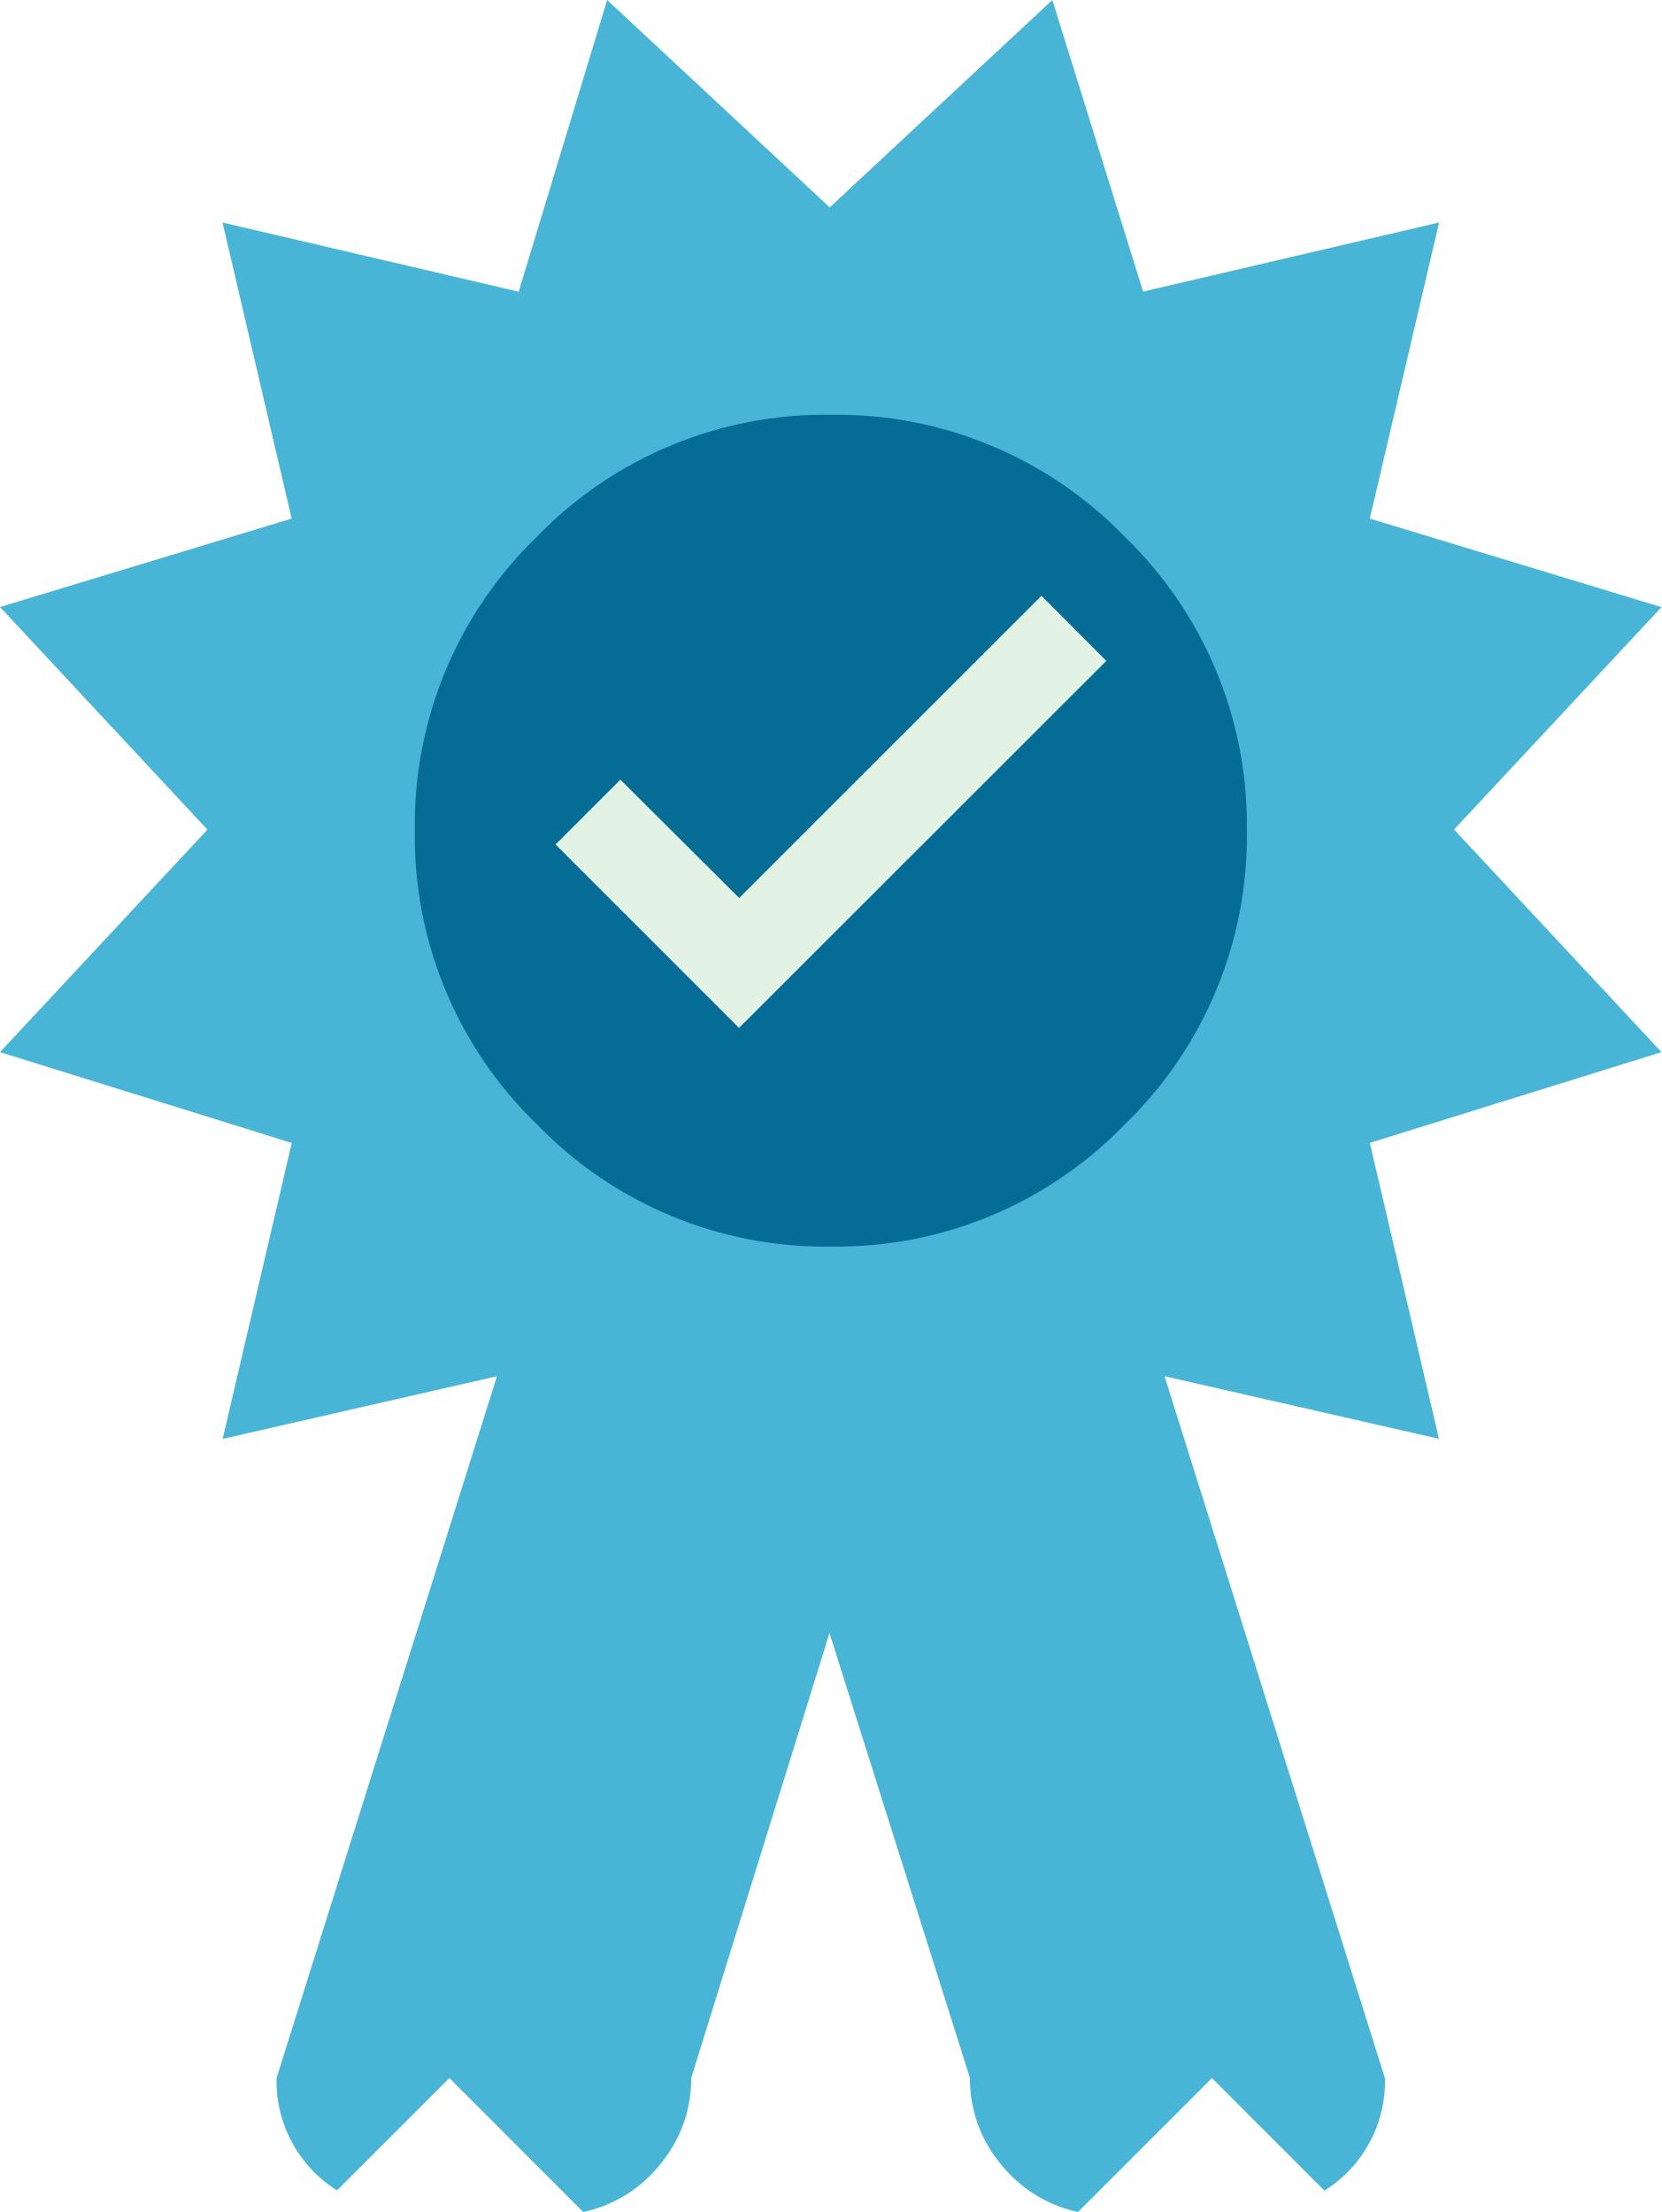
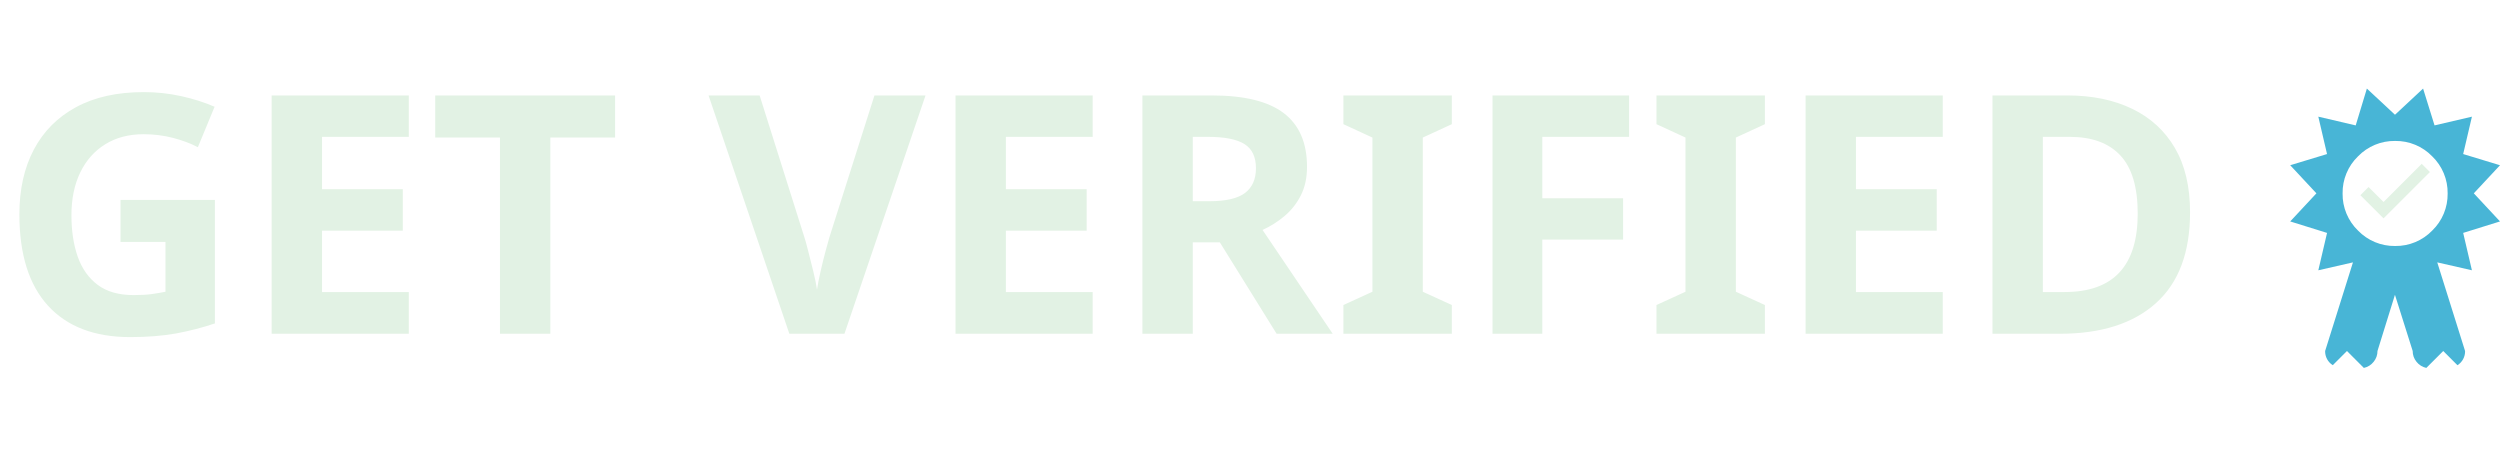
- <svg xmlns="http://www.w3.org/2000/svg" width="33.314" height="44.361" viewBox="0 0 33.314 44.361">
-   <g id="Group_59" data-name="Group 59" transform="translate(-41)">
-     <g id="Group_2" data-name="Group 2" transform="translate(41)">
-       <g id="Group_9" data-name="Group 9" transform="translate(0)">
-         <circle id="Ellipse_4" data-name="Ellipse 4" cx="9.5" cy="9.5" r="9.5" transform="translate(7.314 7)" fill="#046c95" />
-         <g id="Group_7" data-name="Group 7" transform="translate(11.139 11.95)">
-           <g id="Group_1" data-name="Group 1" transform="translate(0)">
-             <path id="Icon_material-verified-user" data-name="Icon material-verified-user" d="M-216.714,30.139l-3.679-3.679,1.3-1.3,2.382,2.373,6.061-6.061,1.3,1.306Z" transform="translate(220.393 -21.474)" fill="#e2f2e4" />
+ <svg xmlns="http://www.w3.org/2000/svg" width="397" height="72" viewBox="0 0 397 72">
+   <g id="Group_34" data-name="Group 34" transform="translate(0 -0.294)">
+     <text id="GET_VERIFIED" data-name="GET VERIFIED" transform="translate(0 53.294)" fill="#e2f2e4" font-size="53" font-family="AvenirNext-Bold, Avenir Next" font-weight="700">
+       <tspan x="0" y="0">GET VERIFIED</tspan>
+     </text>
+     <g id="Group_8" data-name="Group 8" transform="translate(363.686 14.358)">
+       <g id="Group_2" data-name="Group 2" transform="translate(0)">
+         <g id="Group_9" data-name="Group 9">
+           <g id="Group_7" data-name="Group 7" transform="translate(11.139 11.95)">
+             <g id="Group_1" data-name="Group 1" transform="translate(0)">
+               <path id="Icon_material-verified-user" data-name="Icon material-verified-user" d="M-216.714,30.139l-3.679-3.679,1.3-1.3,2.382,2.373,6.061-6.061,1.3,1.306Z" transform="translate(220.393 -21.474)" fill="#e2f2e4" />
+             </g>
          </g>
+           <path id="certificatealt" d="M29.155,16.636,33.314,21.1l-5.848,1.82,1.386,5.935L23.35,27.6l4.419,14.08a2.584,2.584,0,0,1-1.213,2.253L24.3,41.675l-2.686,2.686a2.717,2.717,0,0,1-1.56-.975,2.659,2.659,0,0,1-.606-1.712l-2.816-8.924-2.773,8.924a2.671,2.671,0,0,1-.606,1.712,2.7,2.7,0,0,1-1.56.975L9.01,41.675,6.758,43.928a2.584,2.584,0,0,1-1.213-2.253L9.964,27.6l-5.5,1.257,1.386-5.935L0,21.1l4.159-4.462L0,12.174,5.848,10.4,4.462,4.463,10.4,5.85,12.174,0l4.462,4.159L21.1,0l1.82,5.848,5.935-1.386L27.466,10.4l5.848,1.776Zm-12.5-8.318a8.031,8.031,0,0,0-5.891,2.447,8.031,8.031,0,0,0-2.447,5.891,8.031,8.031,0,0,0,2.447,5.891A8.031,8.031,0,0,0,16.658,25a8.031,8.031,0,0,0,5.891-2.447A8.031,8.031,0,0,0,25,16.656a8.031,8.031,0,0,0-2.447-5.891A8.031,8.031,0,0,0,16.658,8.318Z" fill="#48b5d6" />
        </g>
-         <path id="certificatealt" d="M29.155,16.636,33.314,21.1l-5.848,1.82,1.386,5.935L23.35,27.6l4.419,14.08a2.584,2.584,0,0,1-1.213,2.253L24.3,41.675l-2.686,2.686a2.717,2.717,0,0,1-1.56-.975,2.659,2.659,0,0,1-.606-1.712l-2.816-8.924-2.773,8.924a2.671,2.671,0,0,1-.606,1.712,2.7,2.7,0,0,1-1.56.975L9.01,41.675,6.758,43.928a2.584,2.584,0,0,1-1.213-2.253L9.964,27.6l-5.5,1.257,1.386-5.935L0,21.1l4.159-4.462L0,12.174,5.848,10.4,4.462,4.463,10.4,5.85,12.174,0l4.462,4.159L21.1,0l1.82,5.848,5.935-1.386L27.466,10.4l5.848,1.776Zm-12.5-8.318a8.031,8.031,0,0,0-5.891,2.447,8.031,8.031,0,0,0-2.447,5.891,8.031,8.031,0,0,0,2.447,5.891A8.031,8.031,0,0,0,16.658,25a8.031,8.031,0,0,0,5.891-2.447A8.031,8.031,0,0,0,25,16.656a8.031,8.031,0,0,0-2.447-5.891A8.031,8.031,0,0,0,16.658,8.318Z" fill="#48b5d6" />
      </g>
    </g>
  </g>
</svg>
